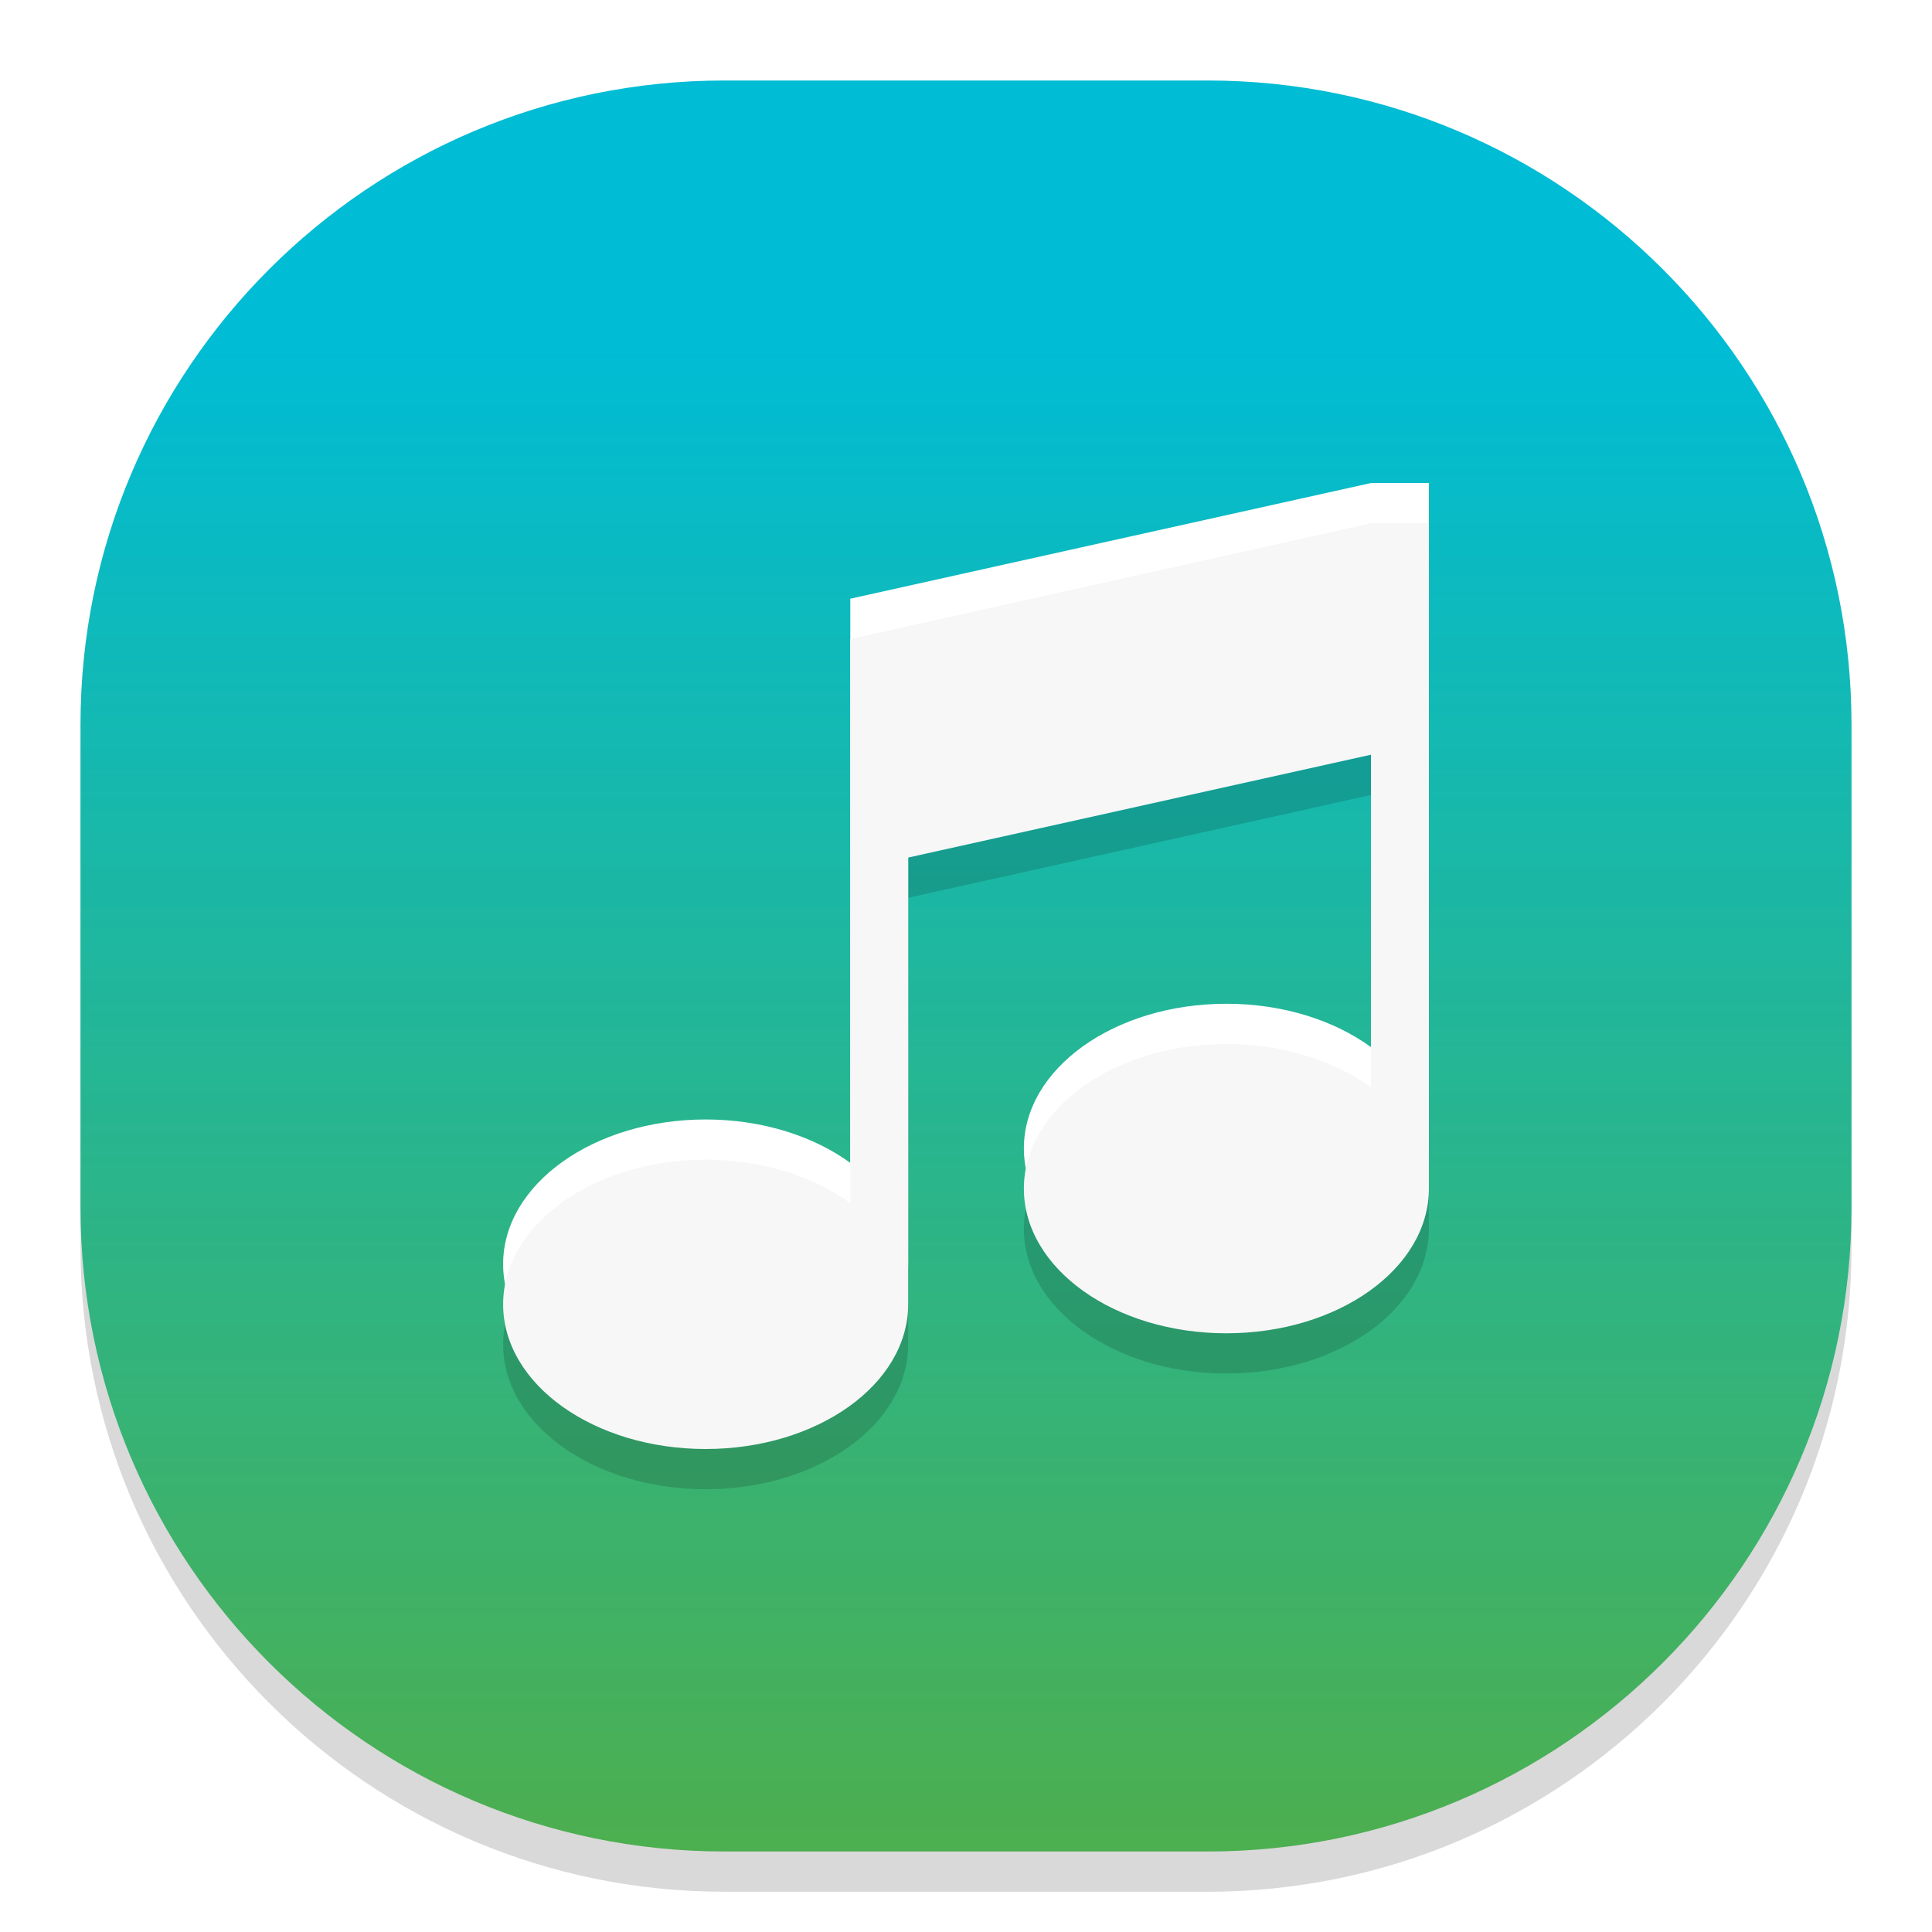
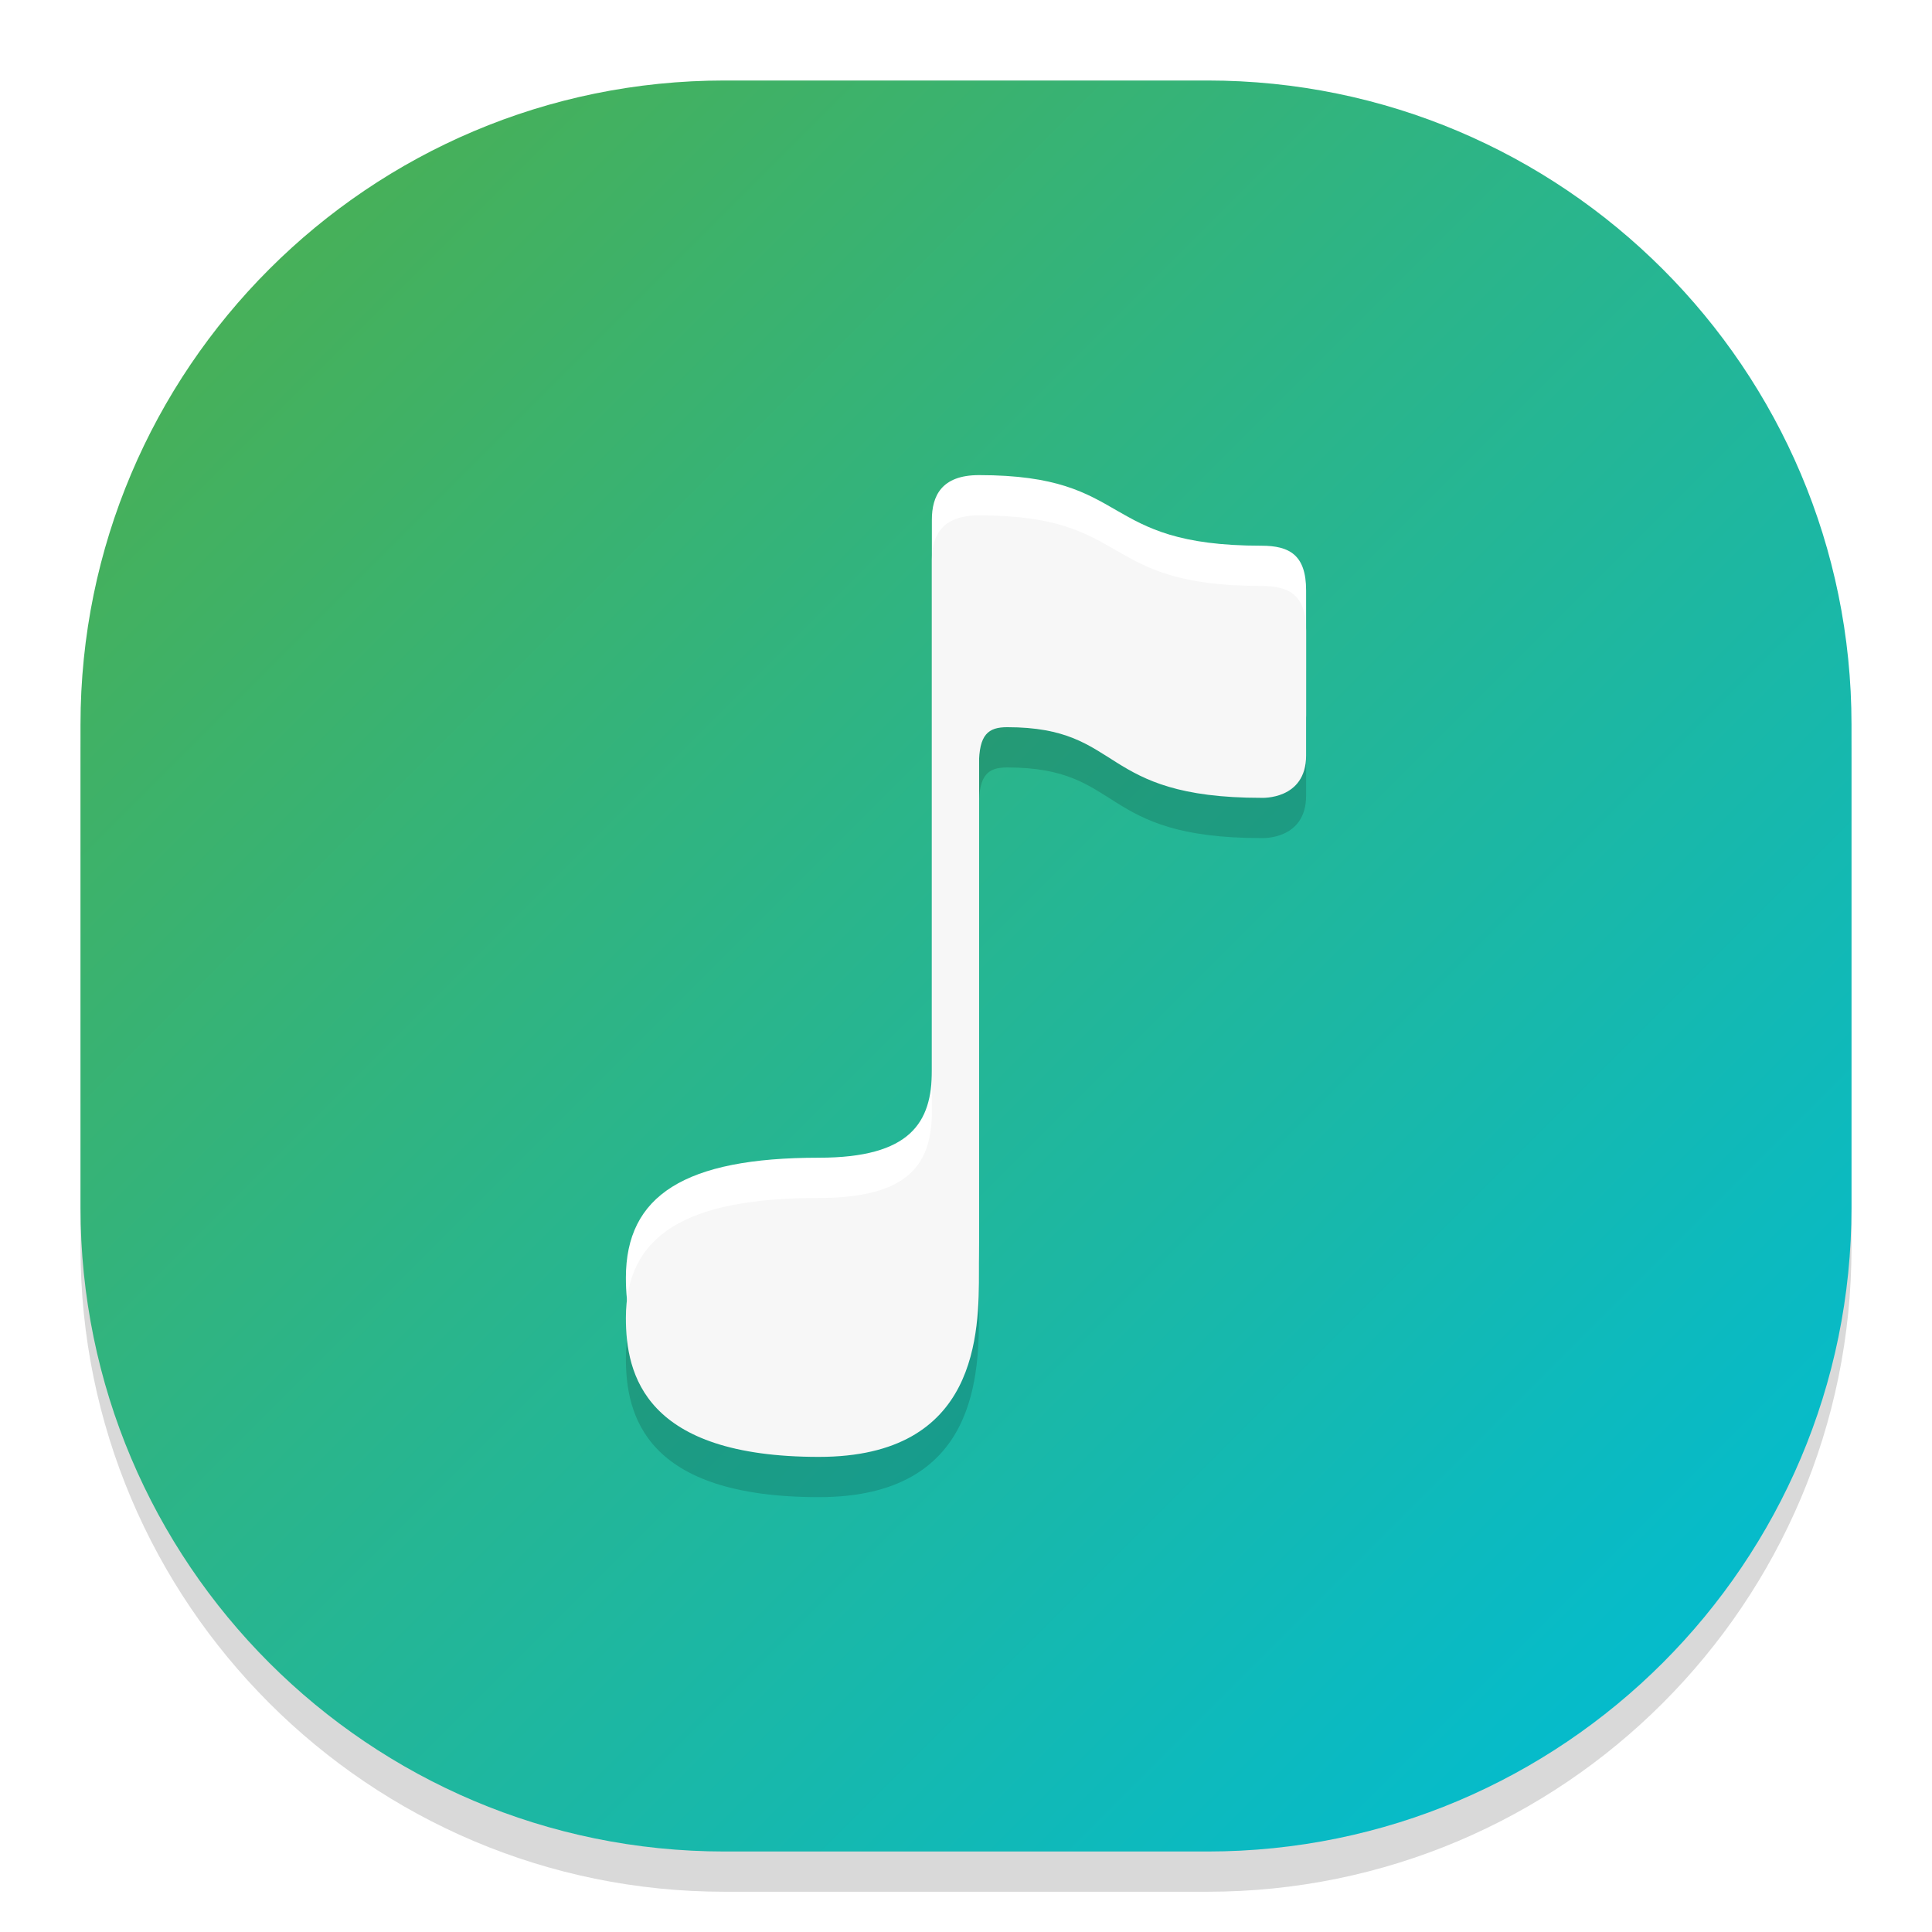
<svg xmlns="http://www.w3.org/2000/svg" style="isolation:isolate" viewBox="0 0 48 48" width="48" height="48">
  <defs>
-     <clipPath id="_clipPath_XY1EVE2ZdADuFP31S4WLzmug4udfI2ss">
+     <clipPath id="_clipPath_mtyua0tzEK8TpcIGe5BfByxRBqDvbnRE">
      <rect width="48" height="48" />
    </clipPath>
  </defs>
-   <g clip-path="url(#_clipPath_XY1EVE2ZdADuFP31S4WLzmug4udfI2ss)">
+   <g clip-path="url(#_clipPath_mtyua0tzEK8TpcIGe5BfByxRBqDvbnRE)">
    <g style="isolation:isolate" id="Design">
      <path d="M 18 3 L 30 3 C 38.831 3 46 10.169 46 19 L 46 31 C 46 39.831 38.831 47 30 47 L 18 47 C 9.169 47 2 39.831 2 31 L 2 19 C 2 10.169 9.169 3 18 3 Z" style="stroke:none;fill:#000000;stroke-miterlimit:10;opacity:0.15;" />
      <defs>
-         <linearGradient id="_lgradient_2" x1="0.498" y1="0.147" x2="0.498" y2="1">
-           <stop offset="0%" style="stop-color:#00BCD4" />
-           <stop offset="100%" style="stop-color:#4CAF50" />
+         <linearGradient id="_lgradient_1" x1="0.041" y1="0.035" x2="0.963" y2="0.957">
+           <stop offset="0%" style="stop-color:#4CAF50" />
+           <stop offset="100%" style="stop-color:#00BCD4" />
        </linearGradient>
      </defs>
-       <path d="M 18 2 L 30 2 C 38.831 2 46 9.169 46 18 L 46 30 C 46 38.831 38.831 46 30 46 L 18 46 C 9.169 46 2 38.831 2 30 L 2 18 C 2 9.169 9.169 2 18 2 Z" style="stroke:none;fill:url(#_lgradient_2);stroke-miterlimit:10;" />
+       <path d="M 18 2 L 30 2 C 38.831 2 46 9.169 46 18 L 46 30 C 46 38.831 38.831 46 30 46 L 18 46 C 9.169 46 2 38.831 2 30 L 2 18 C 2 9.169 9.169 2 18 2 Z" style="stroke:none;fill:url(#_lgradient_1);stroke-miterlimit:10;" />
      <g id="Group">
-         <path d=" M 34.063 14 L 35.5 14 L 35.5 30.531 C 35.5 32.516 33.247 34.125 30.469 34.125 C 27.69 34.125 25.438 32.516 25.438 30.531 C 25.438 28.547 27.69 26.938 30.469 26.938 C 31.877 26.938 33.149 27.351 34.063 28.016 L 34.063 19.75 L 22.563 22.306 L 22.563 33.406 C 22.563 35.391 20.31 37 17.531 37 C 14.753 37 12.5 35.391 12.5 33.406 C 12.5 31.422 14.753 29.813 17.531 29.813 C 18.939 29.813 20.211 30.226 21.125 30.891 L 21.125 16.875 L 34.063 14 Z " fill="rgb(0,0,0)" fill-opacity="0.15" />
-         <path d=" M 34.063 12 L 35.5 12 L 35.5 28.531 C 35.5 30.516 33.247 32.125 30.469 32.125 C 27.69 32.125 25.438 30.516 25.438 28.531 C 25.438 26.547 27.69 24.938 30.469 24.938 C 31.877 24.938 33.149 25.351 34.063 26.016 L 34.063 17.75 L 22.563 20.306 L 22.563 31.406 C 22.563 33.391 20.31 35 17.531 35 C 14.753 35 12.5 33.391 12.5 31.406 C 12.5 29.422 14.753 27.813 17.531 27.813 C 18.939 27.813 20.211 28.226 21.125 28.891 L 21.125 14.875 L 34.063 12 Z " fill="rgb(255,255,255)" />
-         <path d=" M 34.063 13 L 35.5 13 L 35.5 29.531 C 35.5 31.516 33.247 33.125 30.469 33.125 C 27.69 33.125 25.438 31.516 25.438 29.531 C 25.438 27.547 27.69 25.938 30.469 25.938 C 31.877 25.938 33.149 26.351 34.063 27.016 L 34.063 18.75 L 22.563 21.306 L 22.563 32.406 C 22.563 34.391 20.31 36 17.531 36 C 14.753 36 12.5 34.391 12.5 32.406 C 12.5 30.422 14.753 28.813 17.531 28.813 C 18.939 28.813 20.211 29.226 21.125 29.891 L 21.125 15.875 L 34.063 13 Z " fill="rgb(247,247,247)" />
+         <path d=" M 31.34 20.822 C 27.246 20.822 27.947 19.067 25.023 19.067 C 24.555 19.067 24.322 19.243 24.322 20.004 C 24.322 21.466 24.322 31.056 24.322 32.577 C 24.322 34.096 24.322 37.196 20.345 37.196 C 16.016 37.196 15.55 35.149 15.55 33.747 C 15.55 31.7 17.012 30.763 20.345 30.763 C 22.625 30.763 23.152 29.886 23.152 28.6 C 23.152 24.038 23.152 15.618 23.152 14.914 C 23.152 14.329 23.385 13.804 24.322 13.804 C 28.18 13.804 27.246 15.558 31.34 15.558 C 32.041 15.558 32.45 15.791 32.45 16.669 C 32.45 17.253 32.45 18.306 32.45 19.768 C 32.45 20.881 31.34 20.822 31.34 20.822 Z " fill="rgb(0,0,0)" fill-opacity="0.15" />
+         <path d=" M 31.34 18.822 C 27.246 18.822 27.947 17.067 25.023 17.067 C 24.555 17.067 24.322 17.243 24.322 18.004 C 24.322 19.466 24.322 29.056 24.322 30.577 C 24.322 32.096 24.322 35.196 20.345 35.196 C 16.016 35.196 15.55 33.149 15.55 31.747 C 15.55 29.7 17.012 28.763 20.345 28.763 C 22.625 28.763 23.152 27.886 23.152 26.6 C 23.152 22.038 23.152 13.618 23.152 12.914 C 23.152 12.329 23.385 11.804 24.322 11.804 C 28.18 11.804 27.246 13.558 31.34 13.558 C 32.041 13.558 32.45 13.791 32.45 14.669 C 32.45 15.253 32.45 16.306 32.45 17.768 C 32.45 18.881 31.34 18.822 31.34 18.822 Z " fill="rgb(255,255,255)" />
+         <path d=" M 31.34 19.822 C 27.246 19.822 27.947 18.067 25.023 18.067 C 24.555 18.067 24.322 18.243 24.322 19.004 C 24.322 20.466 24.322 30.056 24.322 31.577 C 24.322 33.096 24.322 36.196 20.345 36.196 C 16.016 36.196 15.55 34.149 15.55 32.747 C 15.55 30.7 17.012 29.763 20.345 29.763 C 22.625 29.763 23.152 28.886 23.152 27.6 C 23.152 23.038 23.152 14.618 23.152 13.914 C 23.152 13.329 23.385 12.804 24.322 12.804 C 28.18 12.804 27.246 14.558 31.34 14.558 C 32.041 14.558 32.45 14.791 32.45 15.669 C 32.45 16.253 32.45 17.306 32.45 18.768 C 32.45 19.881 31.34 19.822 31.34 19.822 Z " fill="rgb(247,247,247)" />
      </g>
    </g>
  </g>
</svg>
